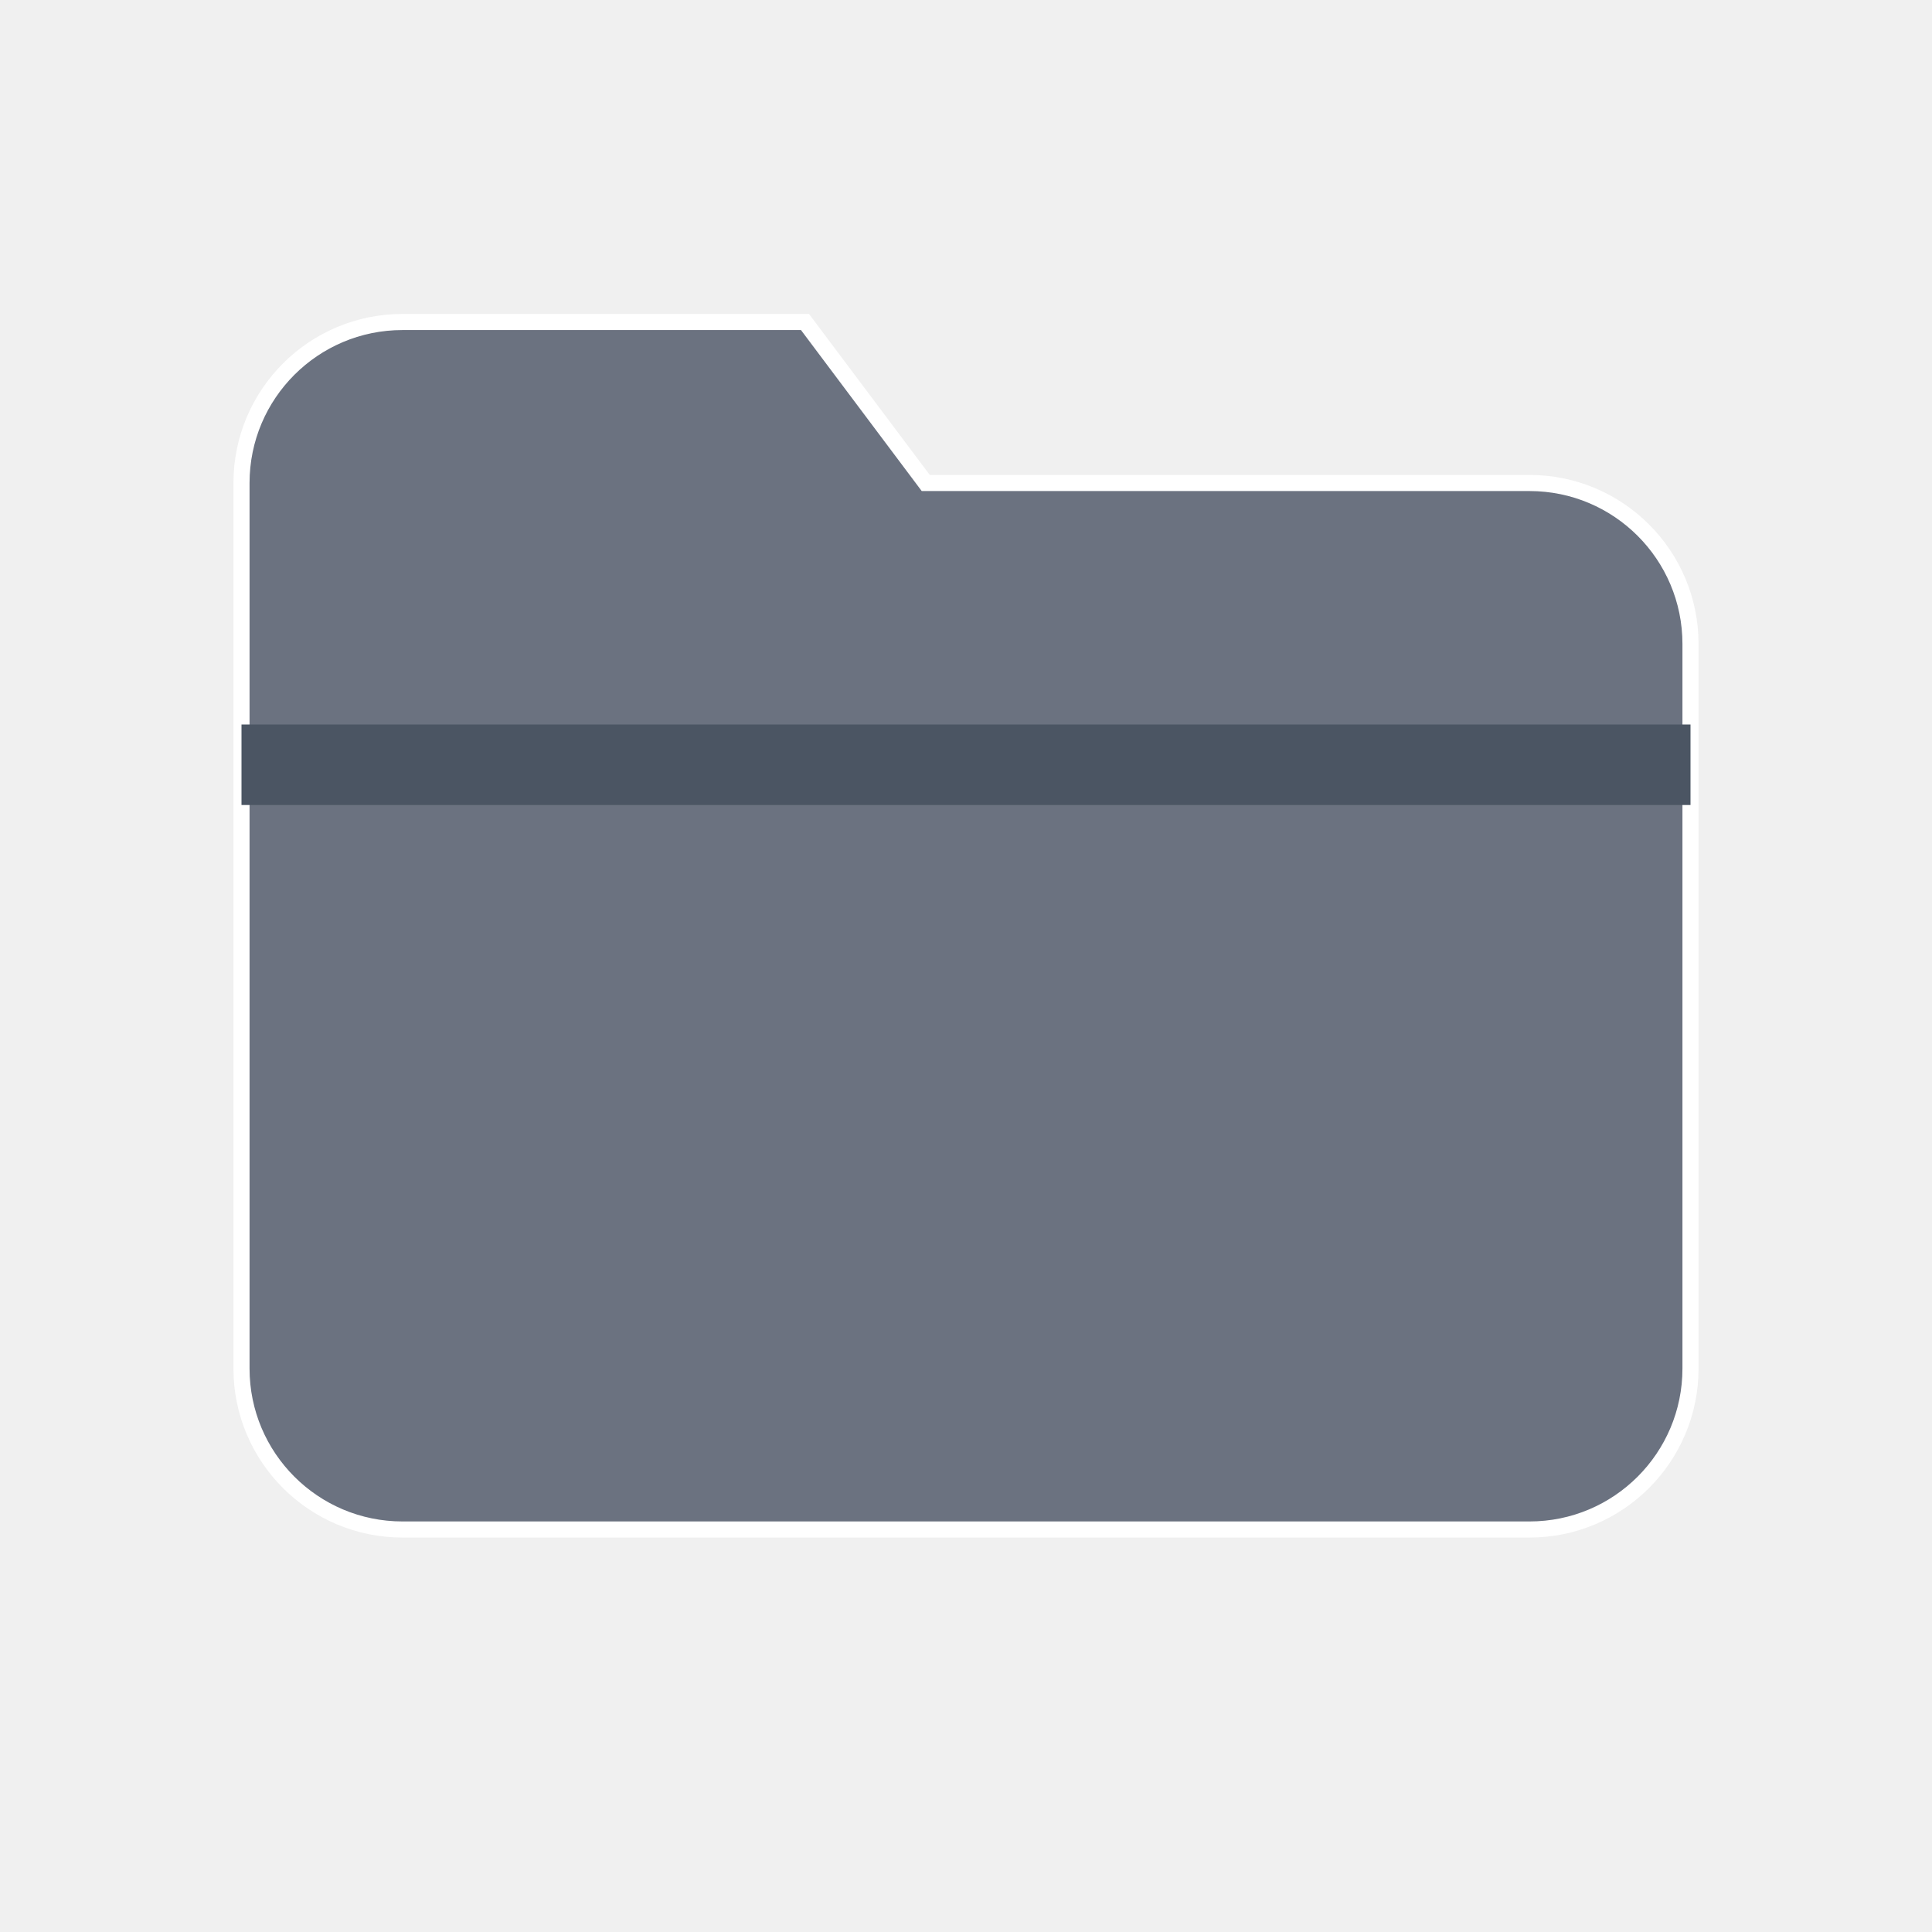
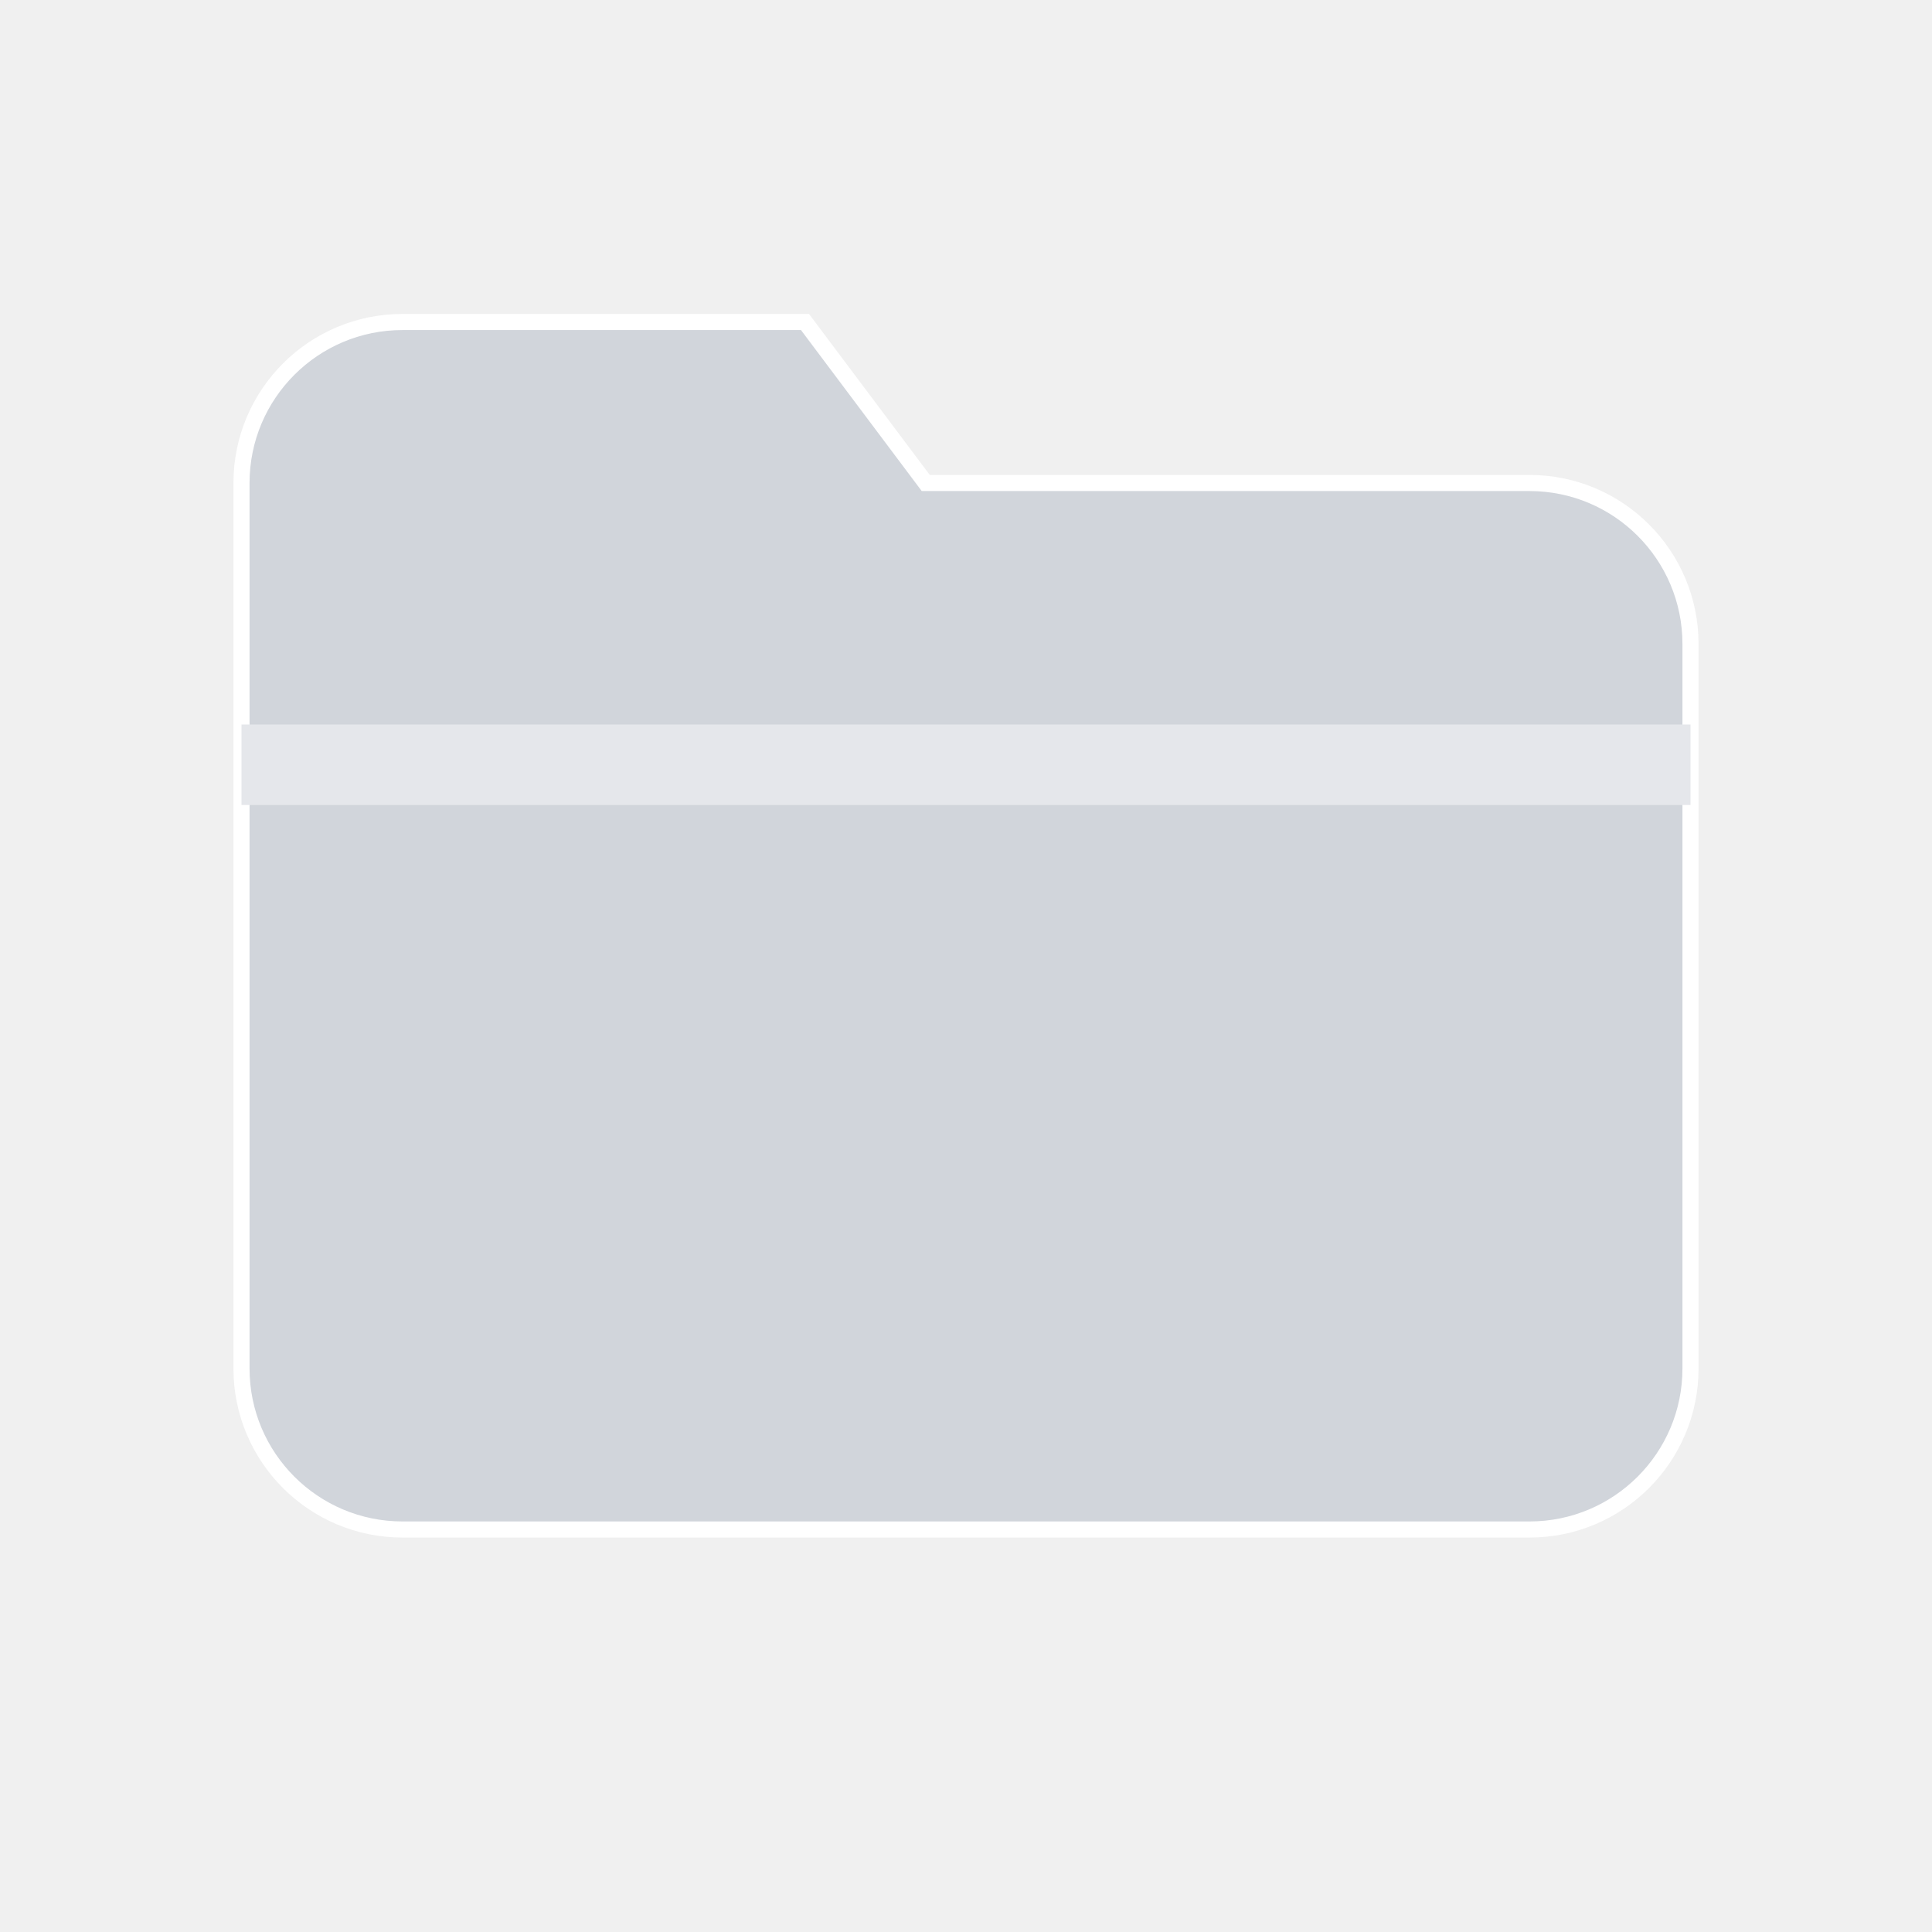
<svg xmlns="http://www.w3.org/2000/svg" width="16" height="16" viewBox="0 0 24 24">
  <g fill="none" stroke="white" stroke-width="0.2">
-     <path fill="#6b7280" d="M3 6a2 2 0 0 1 2-2h5l1.5 2H19a2 2 0 0 1 2 2v9a2 2 0 0 1-2 2H5a2 2 0 0 1-2-2V6z" />
-     <path fill="#4b5563" stroke="none" d="M3 9h18v1H3z" />
+     <path fill="#d1d5db" d="M3 6a2 2 0 0 1 2-2h5l1.5 2H19a2 2 0 0 1 2 2v9a2 2 0 0 1-2 2H5a2 2 0 0 1-2-2V6z" />
+     <path fill="#e5e7eb" stroke="none" d="M3 9h18v1H3z" />
  </g>
</svg>
